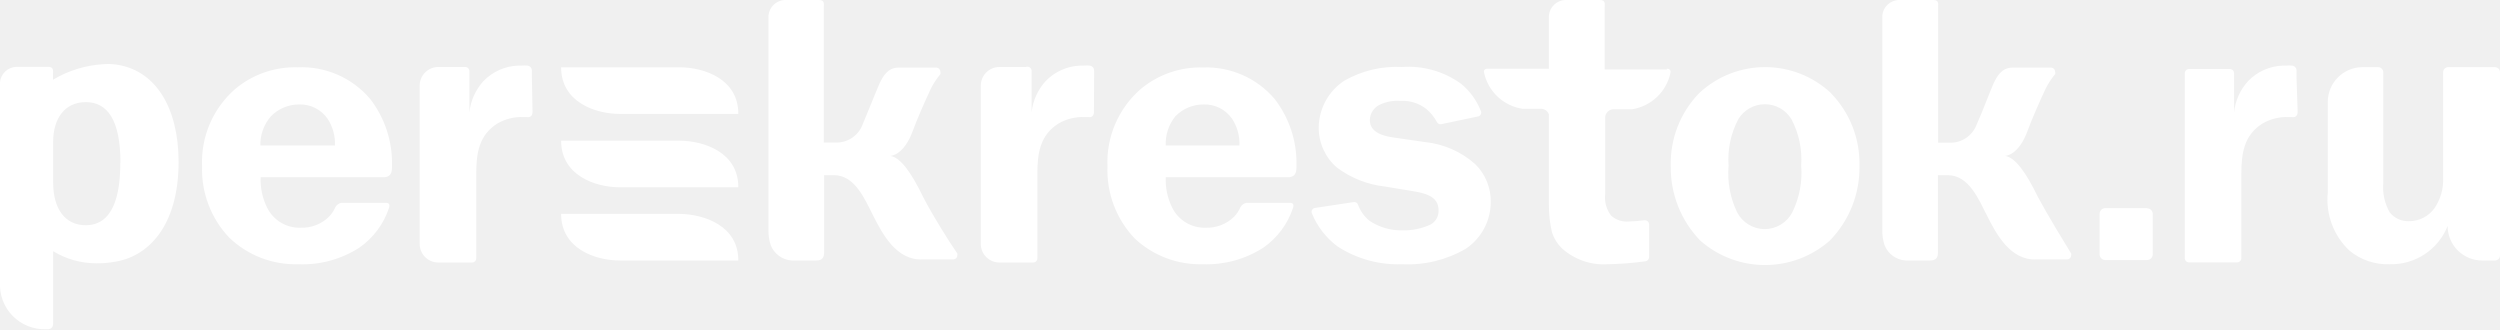
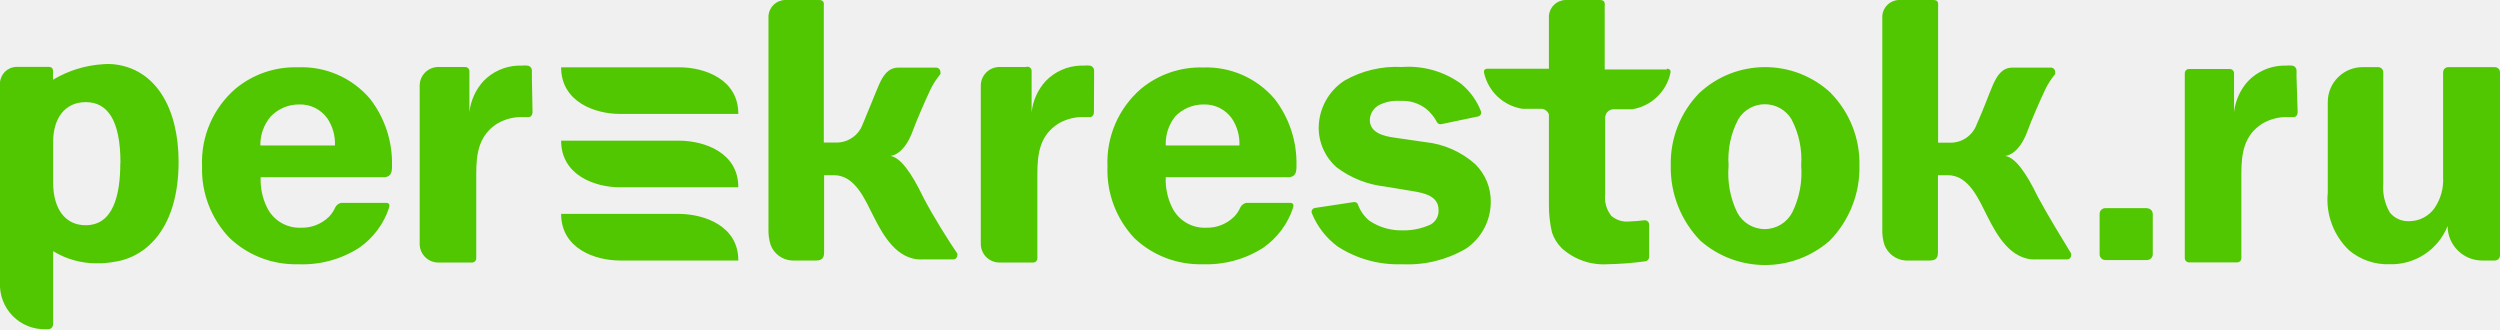
<svg xmlns="http://www.w3.org/2000/svg" viewBox="0 0 160.84 21.19">
  <defs>
-     <style>.cls-1{fill:#fff;fill-rule:evenodd;}</style>
+     <style>.cls-1{fill:#50C700;fill-rule:evenodd;}</style>
  </defs>
  <g id="Слой_2" data-name="Слой 2">
    <g id="Слой_1-2" data-name="Слой 1">
      <g id="_300" data-name="300">
        <g id="logo">
          <path class="cls-1" d="M47.5,16.76H39.89c-1.61,0-3.79-.77-3.79-3h7.61C45.33,13.78,47.51,14.54,47.5,16.76Zm90.63-3.37h-2.68a.37.37,0,0,0-.37.37v2.6a.37.37,0,0,0,.37.37h2.68a.37.37,0,0,0,.37-.37v-2.6A.37.37,0,0,0,138.13,13.4ZM43.71,4.33H36.1c0,2.22,2.17,3,3.79,3H47.5C47.51,5.1,45.33,4.33,43.71,4.33Zm0,4.72H36.1c0,2.22,2.17,3,3.79,3H47.5C47.51,9.82,45.33,9.06,43.71,9.05ZM11.49,10.41c0,4.18-2,6.11-4.1,6.43a6,6,0,0,1-1.19.1,5.31,5.31,0,0,1-2.78-.78v4.64c0,.3-.18.38-.34.38H2.95a2.86,2.86,0,0,1-2.95-3V7.48H0V5.3a1.09,1.09,0,0,1,1.05-1H3.11c.36,0,.3.28.3.44v.39a7.09,7.09,0,0,1,3.24-1,3.2,3.2,0,0,1,.62,0C10,4.39,11.49,6.94,11.49,10.41Zm-3.74.07c0-2.79-.86-3.91-2.23-3.91S3.42,7.65,3.42,9.11v2.64c0,1.71.79,2.74,2.09,2.74C7.29,14.49,7.74,12.55,7.74,10.48ZM117.8,6a6.47,6.47,0,0,1,1.83,4.66,6.7,6.7,0,0,1-1.92,4.83,6.31,6.31,0,0,1-8.31,0,6.74,6.74,0,0,1-1.91-4.83A6.47,6.47,0,0,1,109.31,6a6.21,6.21,0,0,1,8.5,0Zm-1.92,4.66a5.54,5.54,0,0,0-.63-3,2,2,0,0,0-3.41,0,5.54,5.54,0,0,0-.63,3,5.77,5.77,0,0,0,.55,3,2,2,0,0,0,3.55,0A5.76,5.76,0,0,0,115.88,10.63ZM23.81,6.36a6.74,6.74,0,0,1,1.41,4.28c0,.05,0,.09,0,.09,0,.44-.12.62-.45.67h-8a4,4,0,0,0,.41,1.95,2.32,2.32,0,0,0,2.18,1.3,2.47,2.47,0,0,0,1.8-.7,2,2,0,0,0,.41-.61.55.55,0,0,1,.39-.29h2.88c.27,0,.22.22.19.32a5.06,5.06,0,0,1-1.92,2.57A6.75,6.75,0,0,1,19.17,17a6.15,6.15,0,0,1-4.42-1.71A6.37,6.37,0,0,1,13,10.7a6.24,6.24,0,0,1,2.16-5,6,6,0,0,1,4-1.37A5.77,5.77,0,0,1,23.81,6.36Zm-2.26,3a2.92,2.92,0,0,0-.48-1.73,2.14,2.14,0,0,0-1.82-.91,2.52,2.52,0,0,0-1.83.77,2.79,2.79,0,0,0-.67,1.87ZM82,6.36a6.74,6.74,0,0,1,1.41,4.28c0,.05,0,.09,0,.09,0,.44-.12.62-.45.67H75a4,4,0,0,0,.41,1.95,2.32,2.32,0,0,0,2.18,1.3,2.47,2.47,0,0,0,1.8-.7,2,2,0,0,0,.41-.61.55.55,0,0,1,.39-.29H83c.27,0,.22.22.19.32a5.06,5.06,0,0,1-1.92,2.57A6.75,6.75,0,0,1,77.38,17,6.15,6.15,0,0,1,73,15.34a6.37,6.37,0,0,1-1.75-4.63,6.24,6.24,0,0,1,2.16-5,6,6,0,0,1,4-1.37A5.77,5.77,0,0,1,82,6.36Zm-2.26,3a2.91,2.91,0,0,0-.48-1.73,2.14,2.14,0,0,0-1.82-.91,2.52,2.52,0,0,0-1.83.77A2.79,2.79,0,0,0,75,9.36ZM59.39,12.67c-.77-1.59-1.46-2.54-2.11-2.64,0,0,.87,0,1.46-1.65.2-.56.77-1.88,1.15-2.68a4.89,4.89,0,0,1,.61-.93.25.25,0,0,0,0-.15.27.27,0,0,0-.24-.27H57.8c-.69,0-1,.56-1.24,1.08C56.19,6.29,56,6.82,55.5,8a1.79,1.79,0,0,1-1.75,1.17H53V.44c0-.16.07-.44-.3-.44H50.5a1.1,1.1,0,0,0-1.06,1V14.76a3,3,0,0,0,.14,1,1.56,1.56,0,0,0,1.36,1h1.57c.41,0,.51-.21.51-.52V11.27h.63c1.37,0,2,1.57,2.56,2.67s1.47,2.83,3.14,2.75h2a.26.26,0,0,0,.24-.26.27.27,0,0,0,0-.12C61.07,15.56,60,13.86,59.39,12.67Zm71.72,0c-.77-1.59-1.46-2.54-2.11-2.64,0,0,.87,0,1.46-1.65.2-.56.77-1.88,1.15-2.68a4.87,4.87,0,0,1,.61-.93.25.25,0,0,0,0-.15.27.27,0,0,0-.24-.27h-2.51c-.69,0-1,.56-1.24,1.08-.37.86-.53,1.39-1.06,2.58a1.79,1.79,0,0,1-1.75,1.17h-.73V.44c0-.16.07-.44-.3-.44h-2.23a1.1,1.1,0,0,0-1.06,1V14.76a2.94,2.94,0,0,0,.14,1,1.56,1.56,0,0,0,1.36,1h1.57c.41,0,.51-.21.51-.52V11.27h.63c1.37,0,2,1.57,2.56,2.67s1.47,2.83,3.14,2.75h2a.26.26,0,0,0,.24-.26.27.27,0,0,0,0-.12C132.79,15.56,131.75,13.86,131.11,12.67ZM91.68,9.14l-2-.29c-.65-.09-1.55-.31-1.55-1.12a1.12,1.12,0,0,1,.65-1,2.71,2.71,0,0,1,1.32-.24A2.48,2.48,0,0,1,91.75,7a2.8,2.8,0,0,1,.7.86.25.25,0,0,0,.27.13l2.38-.5a.25.25,0,0,0,.18-.33A4.29,4.29,0,0,0,94,5.39,5.76,5.76,0,0,0,90.2,4.31a6.75,6.75,0,0,0-3.71.88,3.65,3.65,0,0,0-1.65,3A3.38,3.38,0,0,0,86,10.77,6.3,6.3,0,0,0,89.1,12l1.75.29c.72.12,1.7.29,1.7,1.22a1,1,0,0,1-.5.93,4.08,4.08,0,0,1-1.82.38,3.66,3.66,0,0,1-2.13-.62,2.43,2.43,0,0,1-.72-1A.25.25,0,0,0,87.1,13l-2.51.38a.25.25,0,0,0-.19.34,5,5,0,0,0,1.66,2.14A7.14,7.14,0,0,0,90.2,17a7.42,7.42,0,0,0,4.11-1,3.63,3.63,0,0,0,1.6-3,3.34,3.34,0,0,0-1-2.44A5.73,5.73,0,0,0,91.68,9.14Zm68.83-4.82h-3a.33.33,0,0,0-.33.33v6.75a3.21,3.21,0,0,1-.56,2,2,2,0,0,1-1.63.83,1.51,1.51,0,0,1-1.24-.56,3.23,3.23,0,0,1-.42-1.88V4.65a.33.33,0,0,0-.33-.33H152a2.24,2.24,0,0,0-2.24,2.24v5.83a4.5,4.5,0,0,0,1.39,3.73,3.84,3.84,0,0,0,2.59.88,3.9,3.9,0,0,0,3.73-2.46h0a2.22,2.22,0,0,0,2.22,2.22h.82a.33.33,0,0,0,.33-.33V4.65A.33.33,0,0,0,160.51,4.32ZM34.22,5V4.53a.32.32,0,0,0-.29-.31,2,2,0,0,0-.37,0h-.22a3.27,3.27,0,0,0-2.24,1,3.55,3.55,0,0,0-.9,2h0V4.58a.27.27,0,0,0-.27-.27h-1.7A1.2,1.2,0,0,0,27,5.51V15.69a1.2,1.2,0,0,0,1.2,1.2h2.17a.27.27,0,0,0,.27-.27V11.18c0-1.32.17-2.49,1.37-3.24a3.11,3.11,0,0,1,1.66-.41h.21c.43.08.38-.38.38-.38ZM70.39,5V4.53a.32.32,0,0,0-.29-.31,2,2,0,0,0-.37,0h-.22a3.27,3.27,0,0,0-2.24,1,3.55,3.55,0,0,0-.9,2h0V4.58A.27.27,0,0,0,66,4.31h-1.7a1.2,1.2,0,0,0-1.2,1.2V15.69a1.2,1.2,0,0,0,1.2,1.2h2.17a.27.27,0,0,0,.27-.27V11.18c0-1.32.17-2.49,1.37-3.24a3.11,3.11,0,0,1,1.66-.41H70c.43.08.38-.38.38-.38Zm77.36,0V4.53a.32.32,0,0,0-.29-.31,2,2,0,0,0-.37,0h-.22a3.27,3.27,0,0,0-2.24,1,3.55,3.55,0,0,0-.9,2h0V4.71a.27.27,0,0,0-.27-.27h-2.63a.27.27,0,0,0-.27.27v11.9a.27.27,0,0,0,.27.27h3.1a.27.27,0,0,0,.27-.27V11.18c0-1.32.17-2.49,1.37-3.24a3.11,3.11,0,0,1,1.66-.41h.21c.43.08.38-.38.38-.38Zm-40.51-.53h-4V3.93h0V.8h0V.44c0-.16.07-.44-.3-.44h-2.23a1.1,1.1,0,0,0-1.06,1V4.42H95.71c-.24,0-.26.16-.23.27A3,3,0,0,0,97.95,7H99.2a.55.55,0,0,1,.45.36v5.85a7.61,7.61,0,0,0,.2,1.75,2.54,2.54,0,0,0,.62,1A4,4,0,0,0,103.41,17a20.36,20.36,0,0,0,2.45-.19.28.28,0,0,0,.24-.28V14.45a.28.28,0,0,0-.31-.28,9.9,9.9,0,0,1-1,.08,1.5,1.5,0,0,1-1.13-.37,1.89,1.89,0,0,1-.39-1.39V9.92h0V7.56a.55.55,0,0,1,.49-.53H105a3,3,0,0,0,2.47-2.34C107.5,4.58,107.47,4.42,107.23,4.42Z" />
        </g>
      </g>
    </g>
  </g>
</svg>
